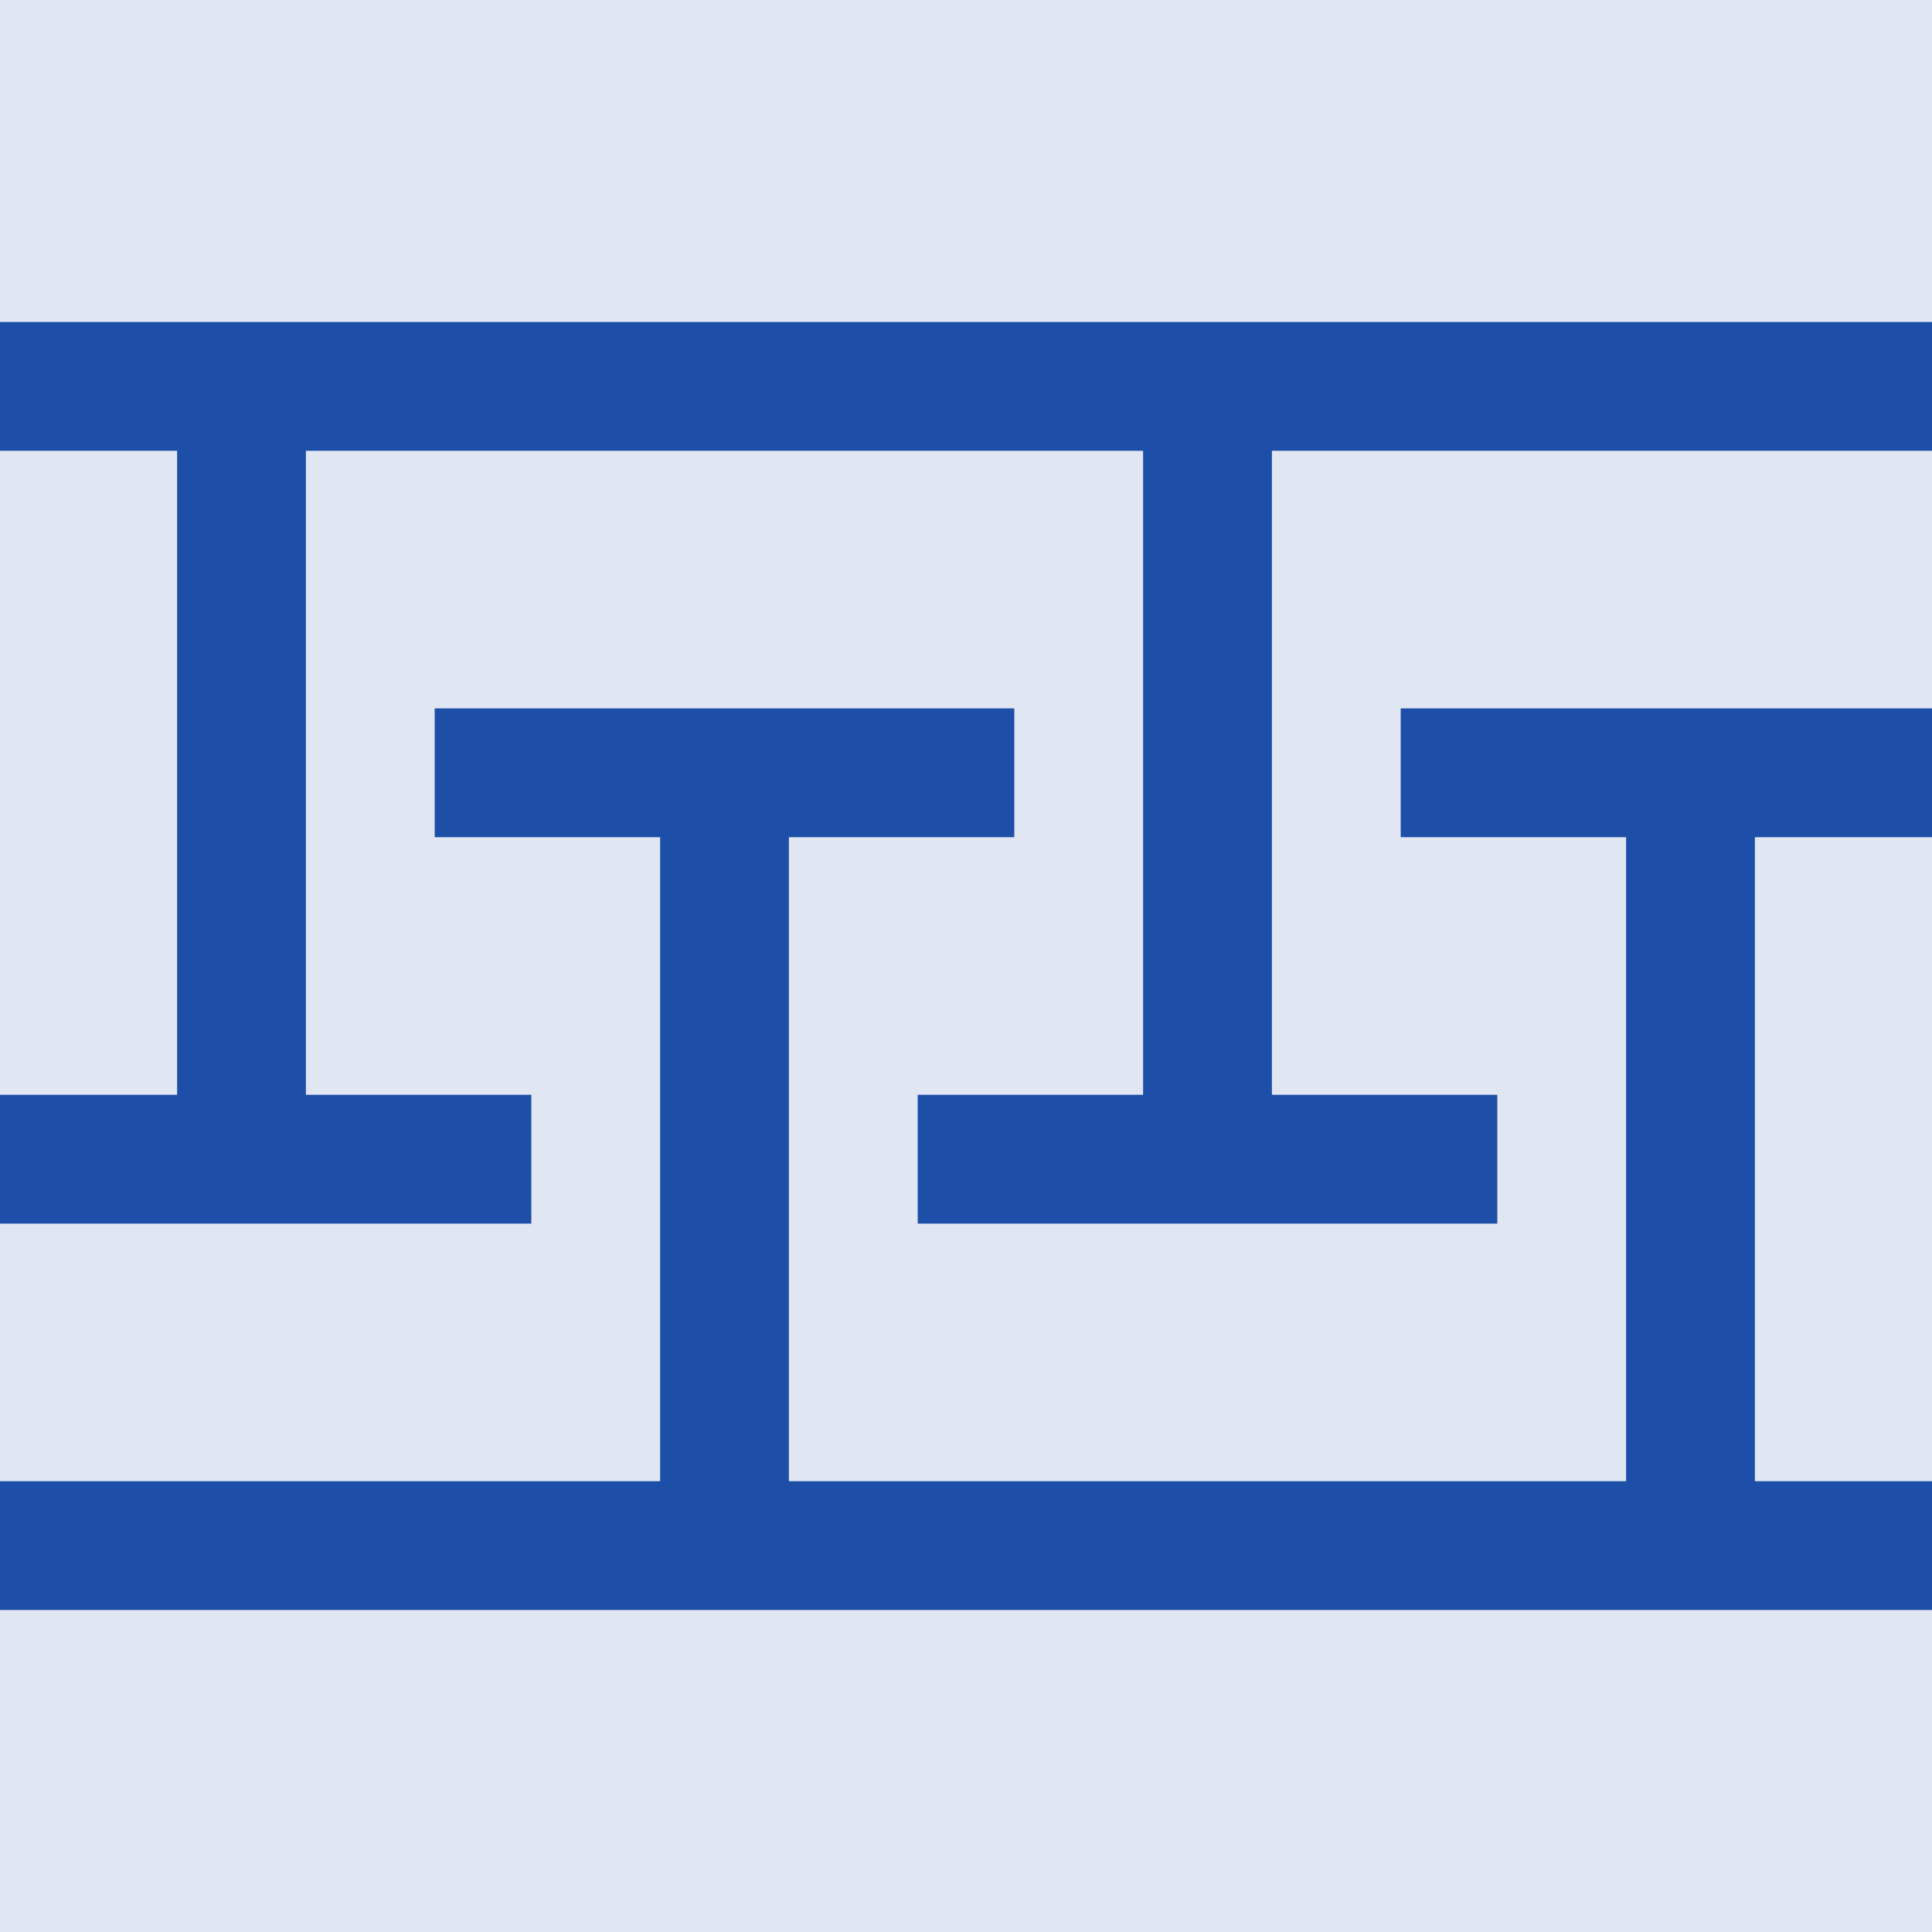
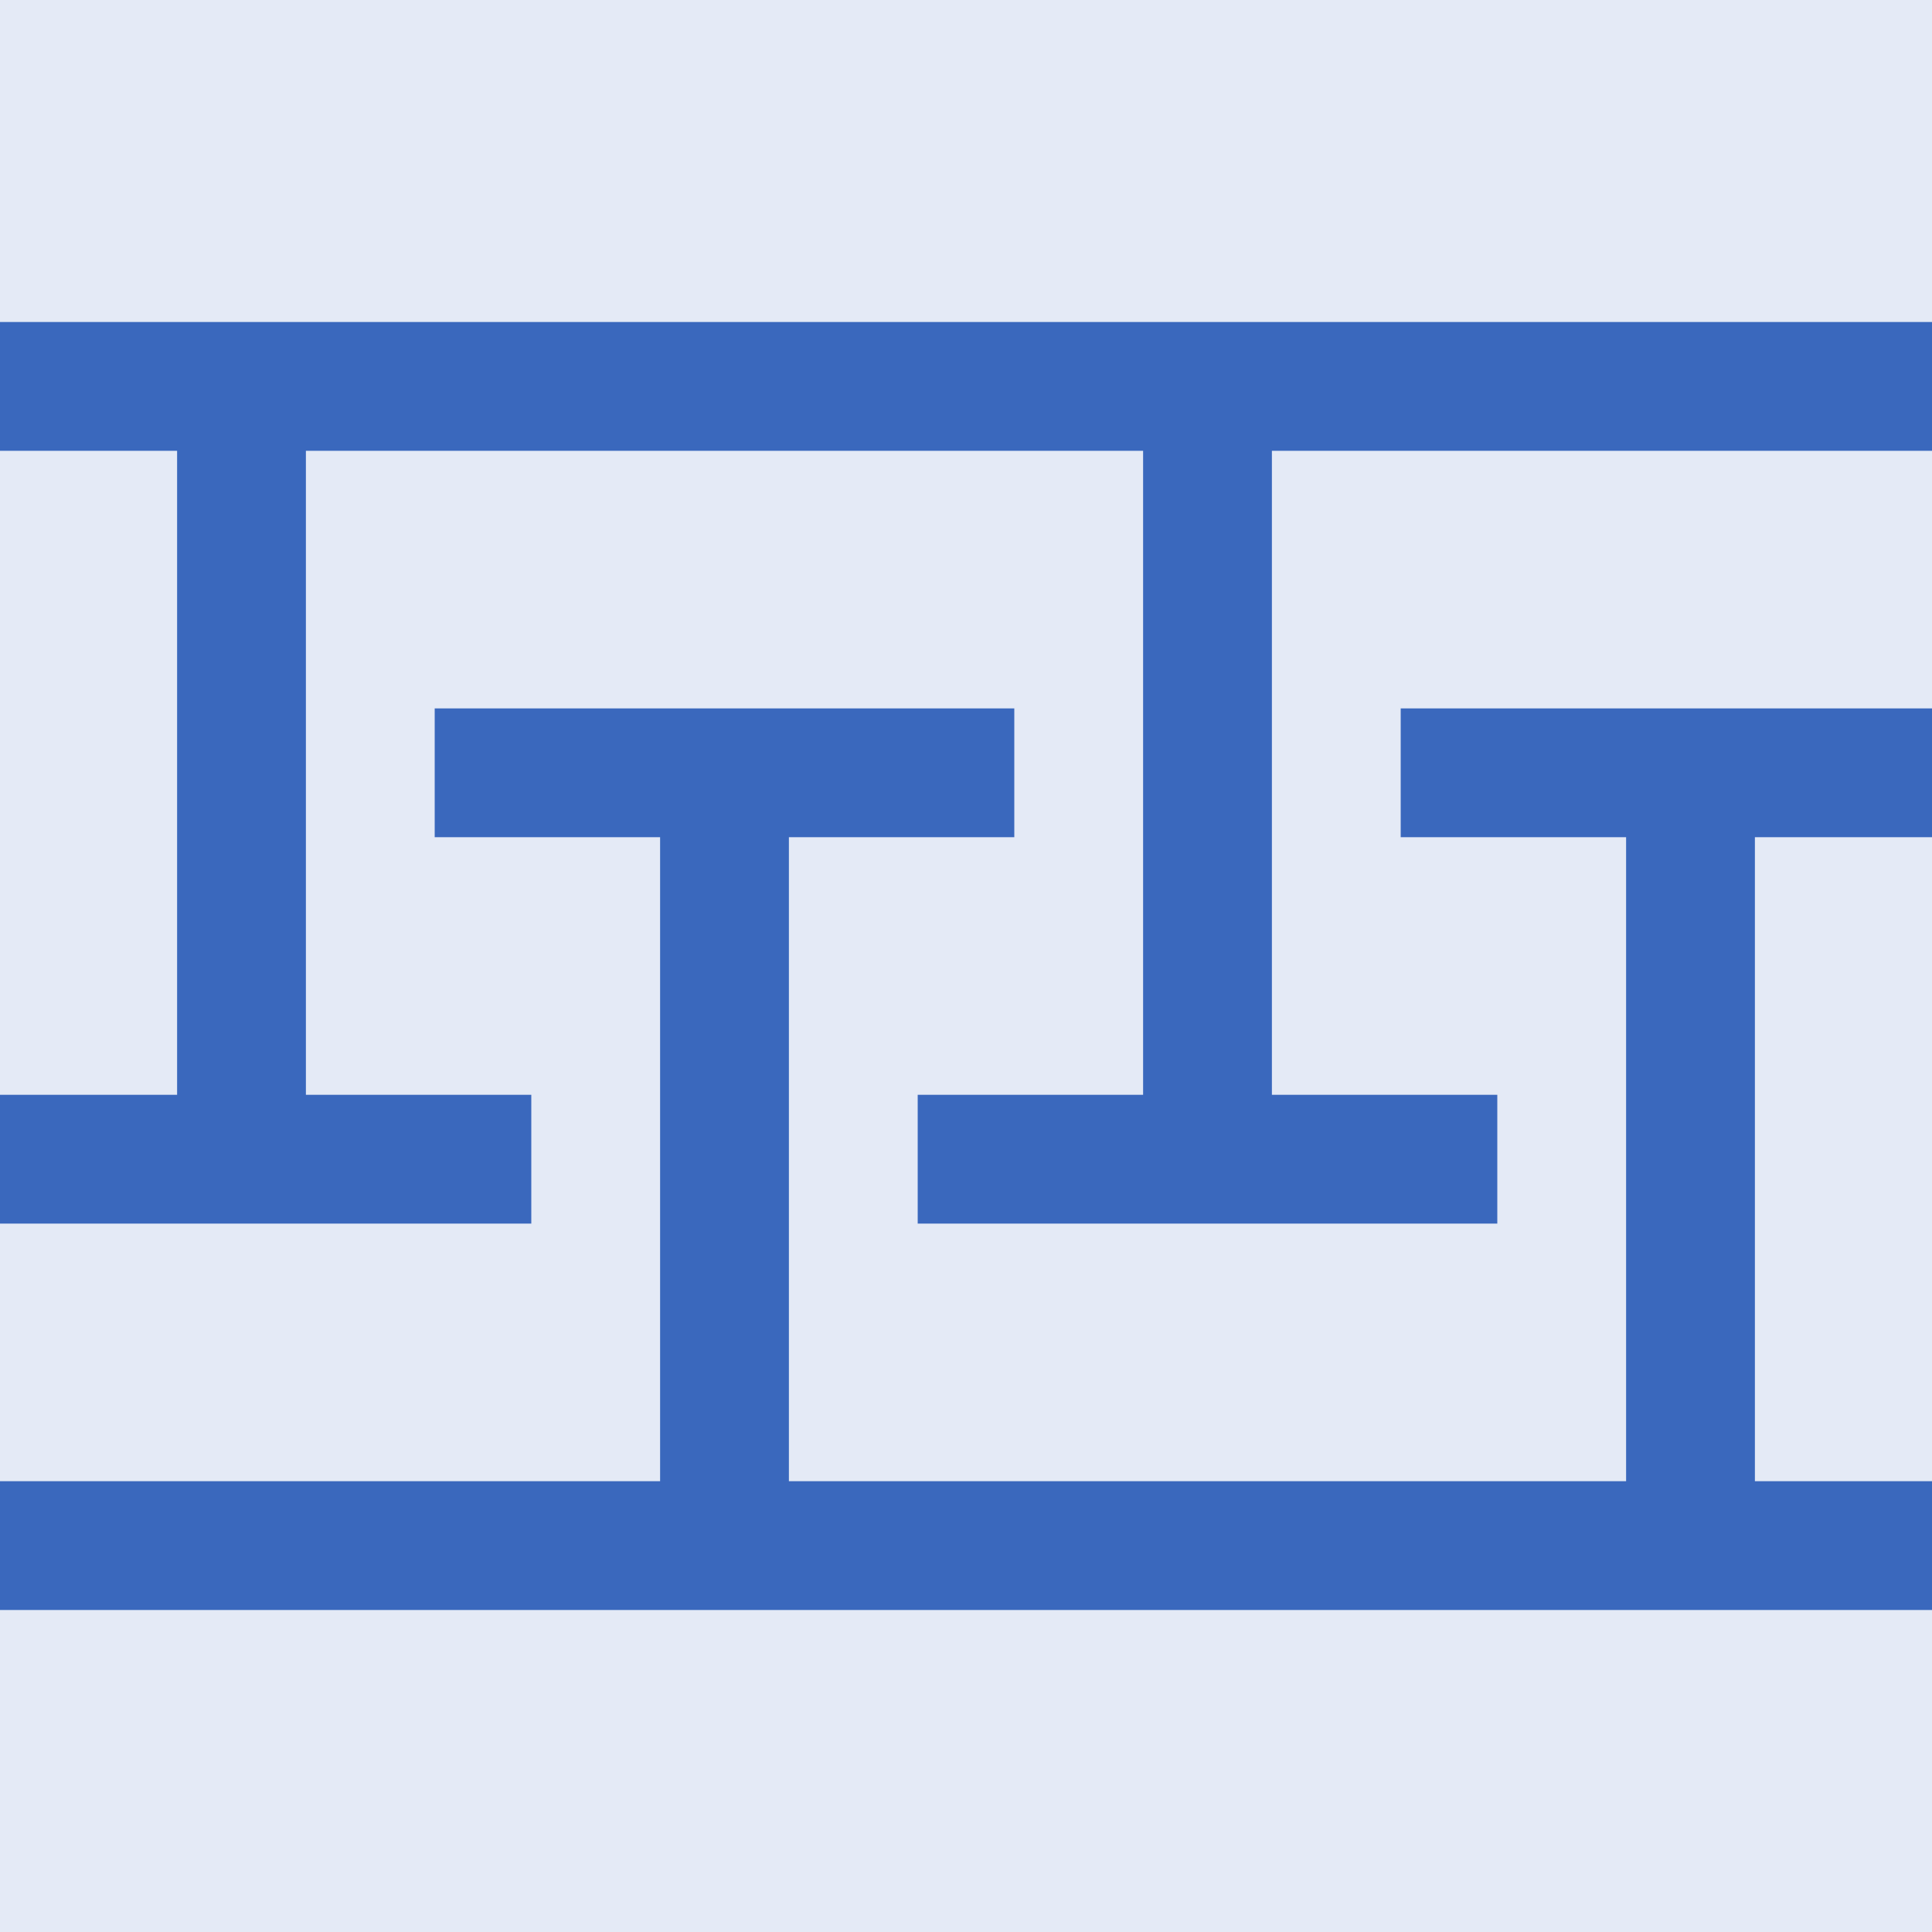
<svg xmlns="http://www.w3.org/2000/svg" viewBox="0 0 120 120" width="120" height="120">
-   <rect width="120" height="120" fill="#1D4FA8" fill-opacity="0.14" />
-   <path d="M0 24H120M0 96H120M15 24V72M-3 72H33M75 24V72M57 72H93M45 96V48M27 48H63M105 96V48M87 48H123" fill="none" stroke="#1D4FA8" stroke-width="8" stroke-linejoin="miter" stroke-linecap="butt" stroke-miterlimit="4" />
+   <rect width="120" height="120" fill="#3A68BD" fill-opacity="0.14" />
+   <path d="M0 24H120M0 96H120M15 24V72M-3 72H33M75 24V72M57 72H93M45 96V48M27 48H63M105 96V48M87 48H123" fill="none" stroke="#3A68BD" stroke-width="8" stroke-linejoin="miter" stroke-linecap="butt" stroke-miterlimit="4" />
</svg>
